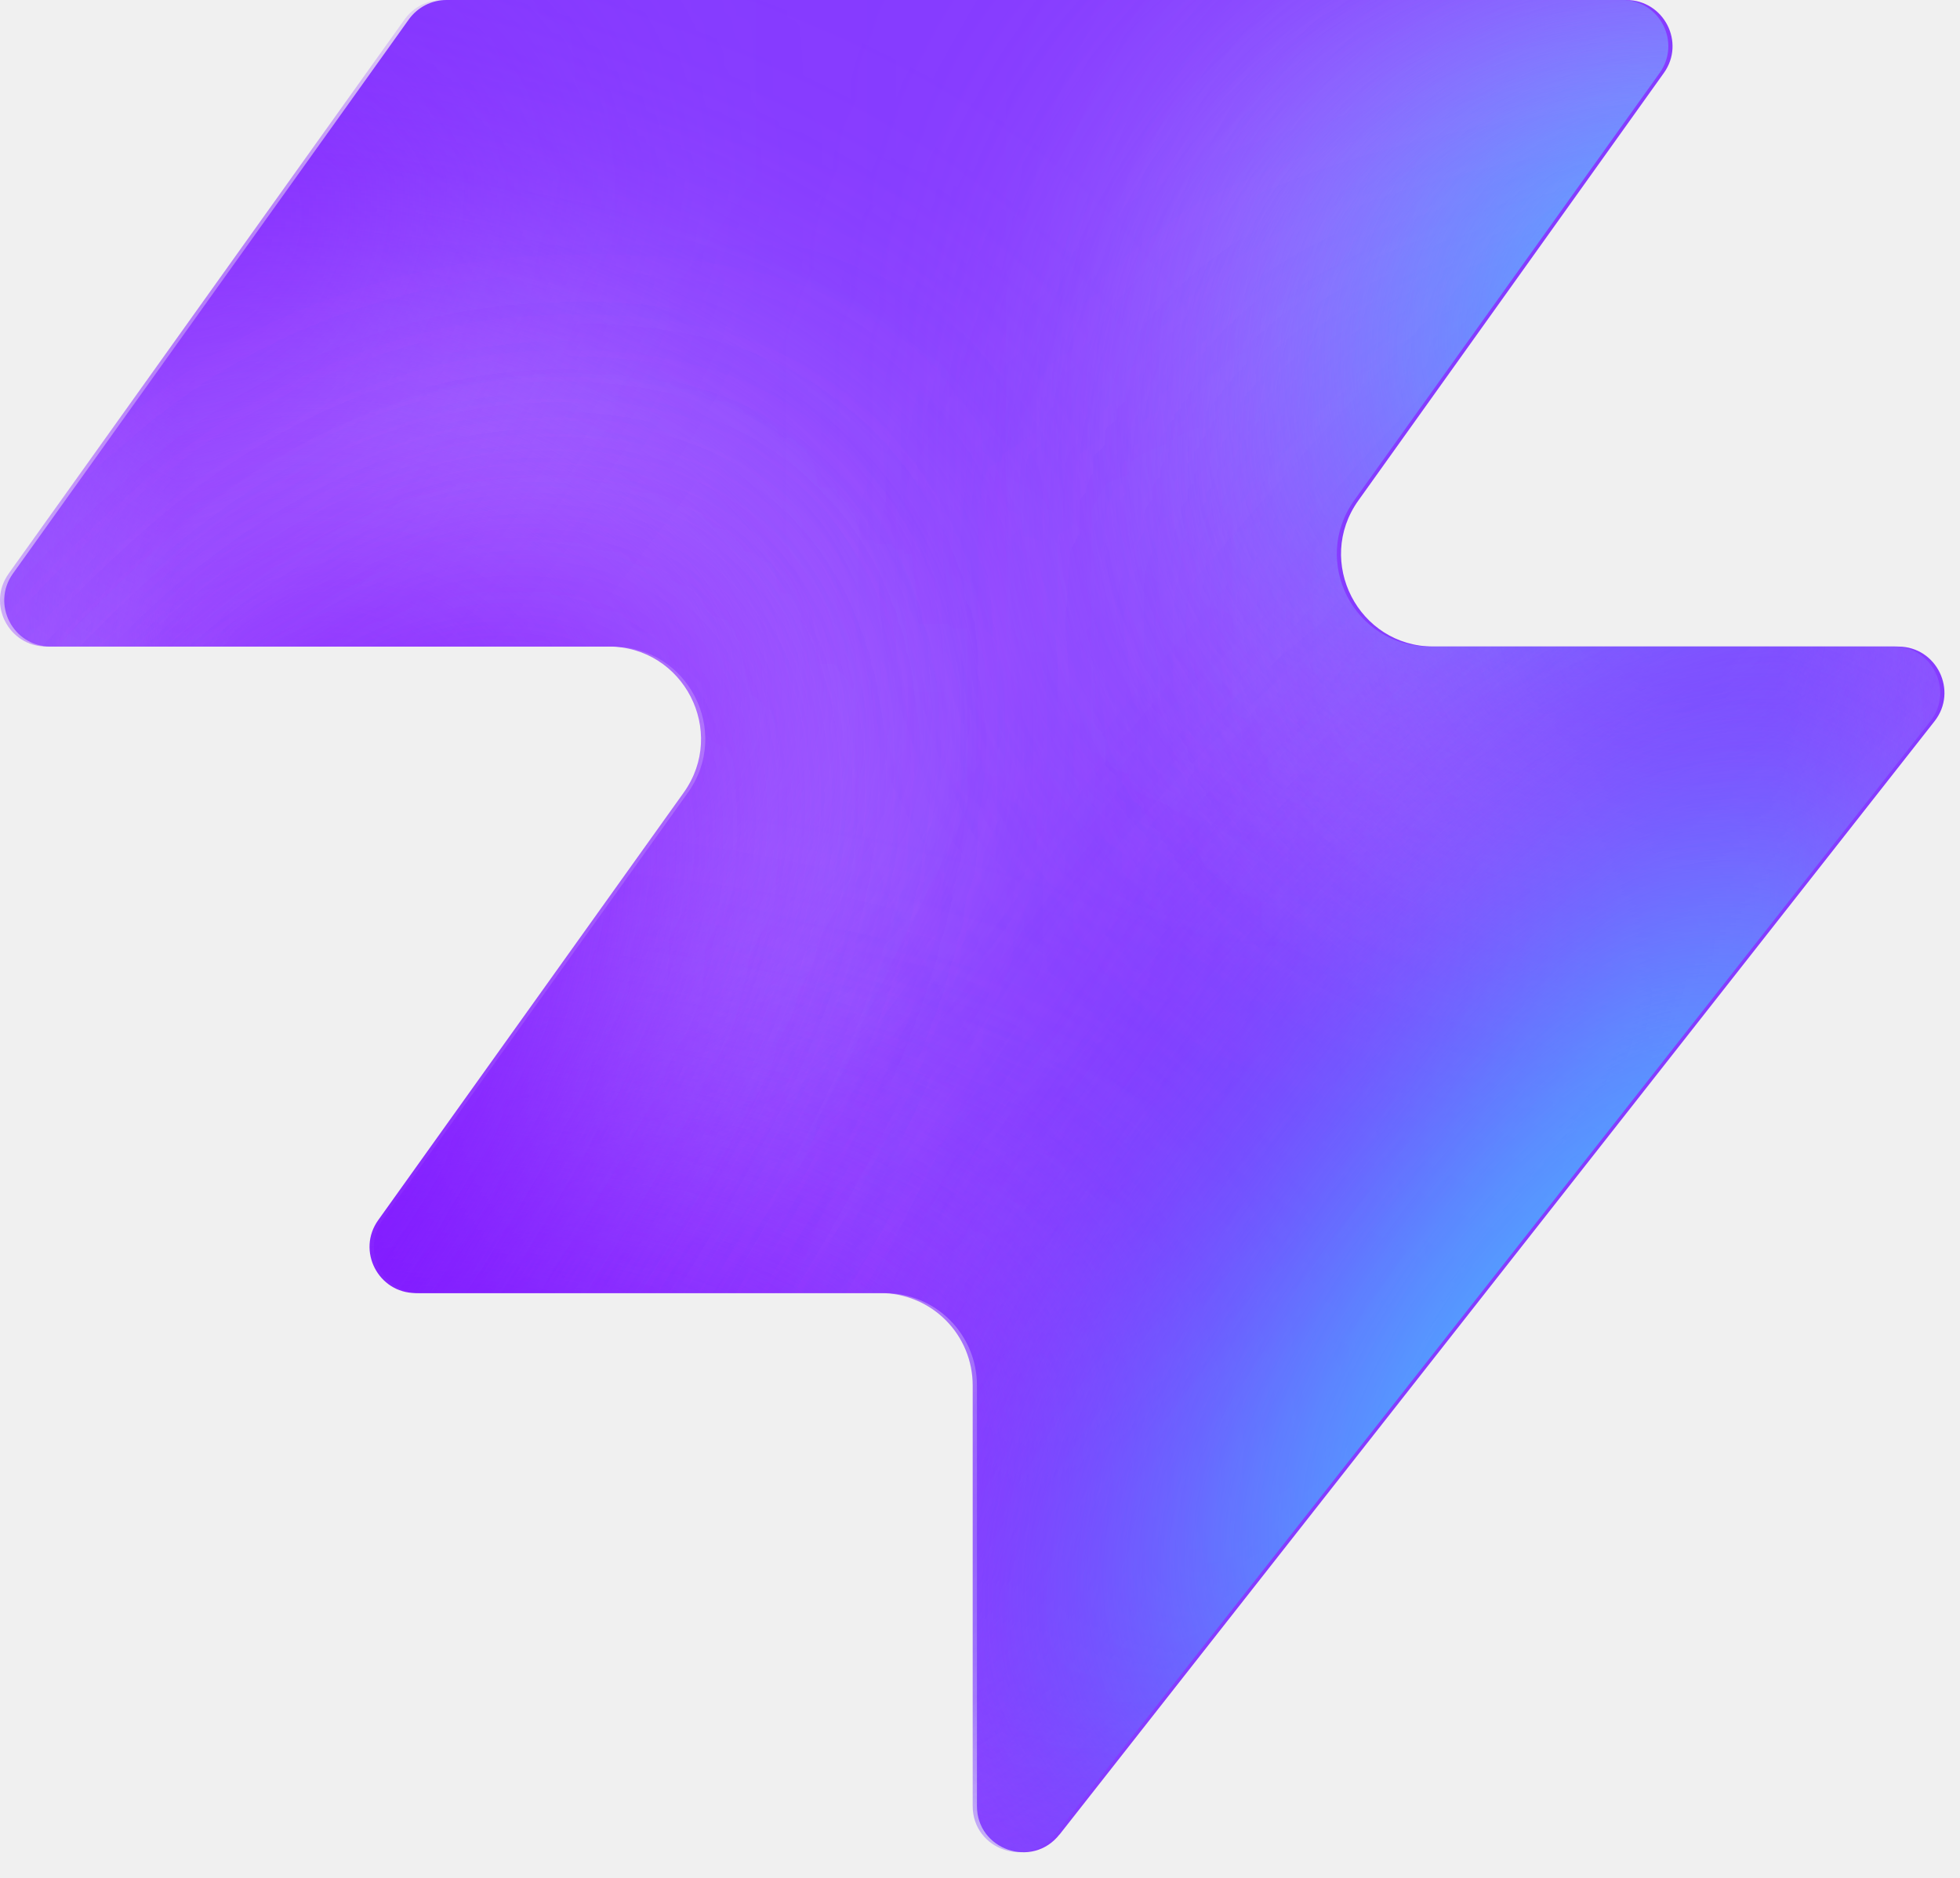
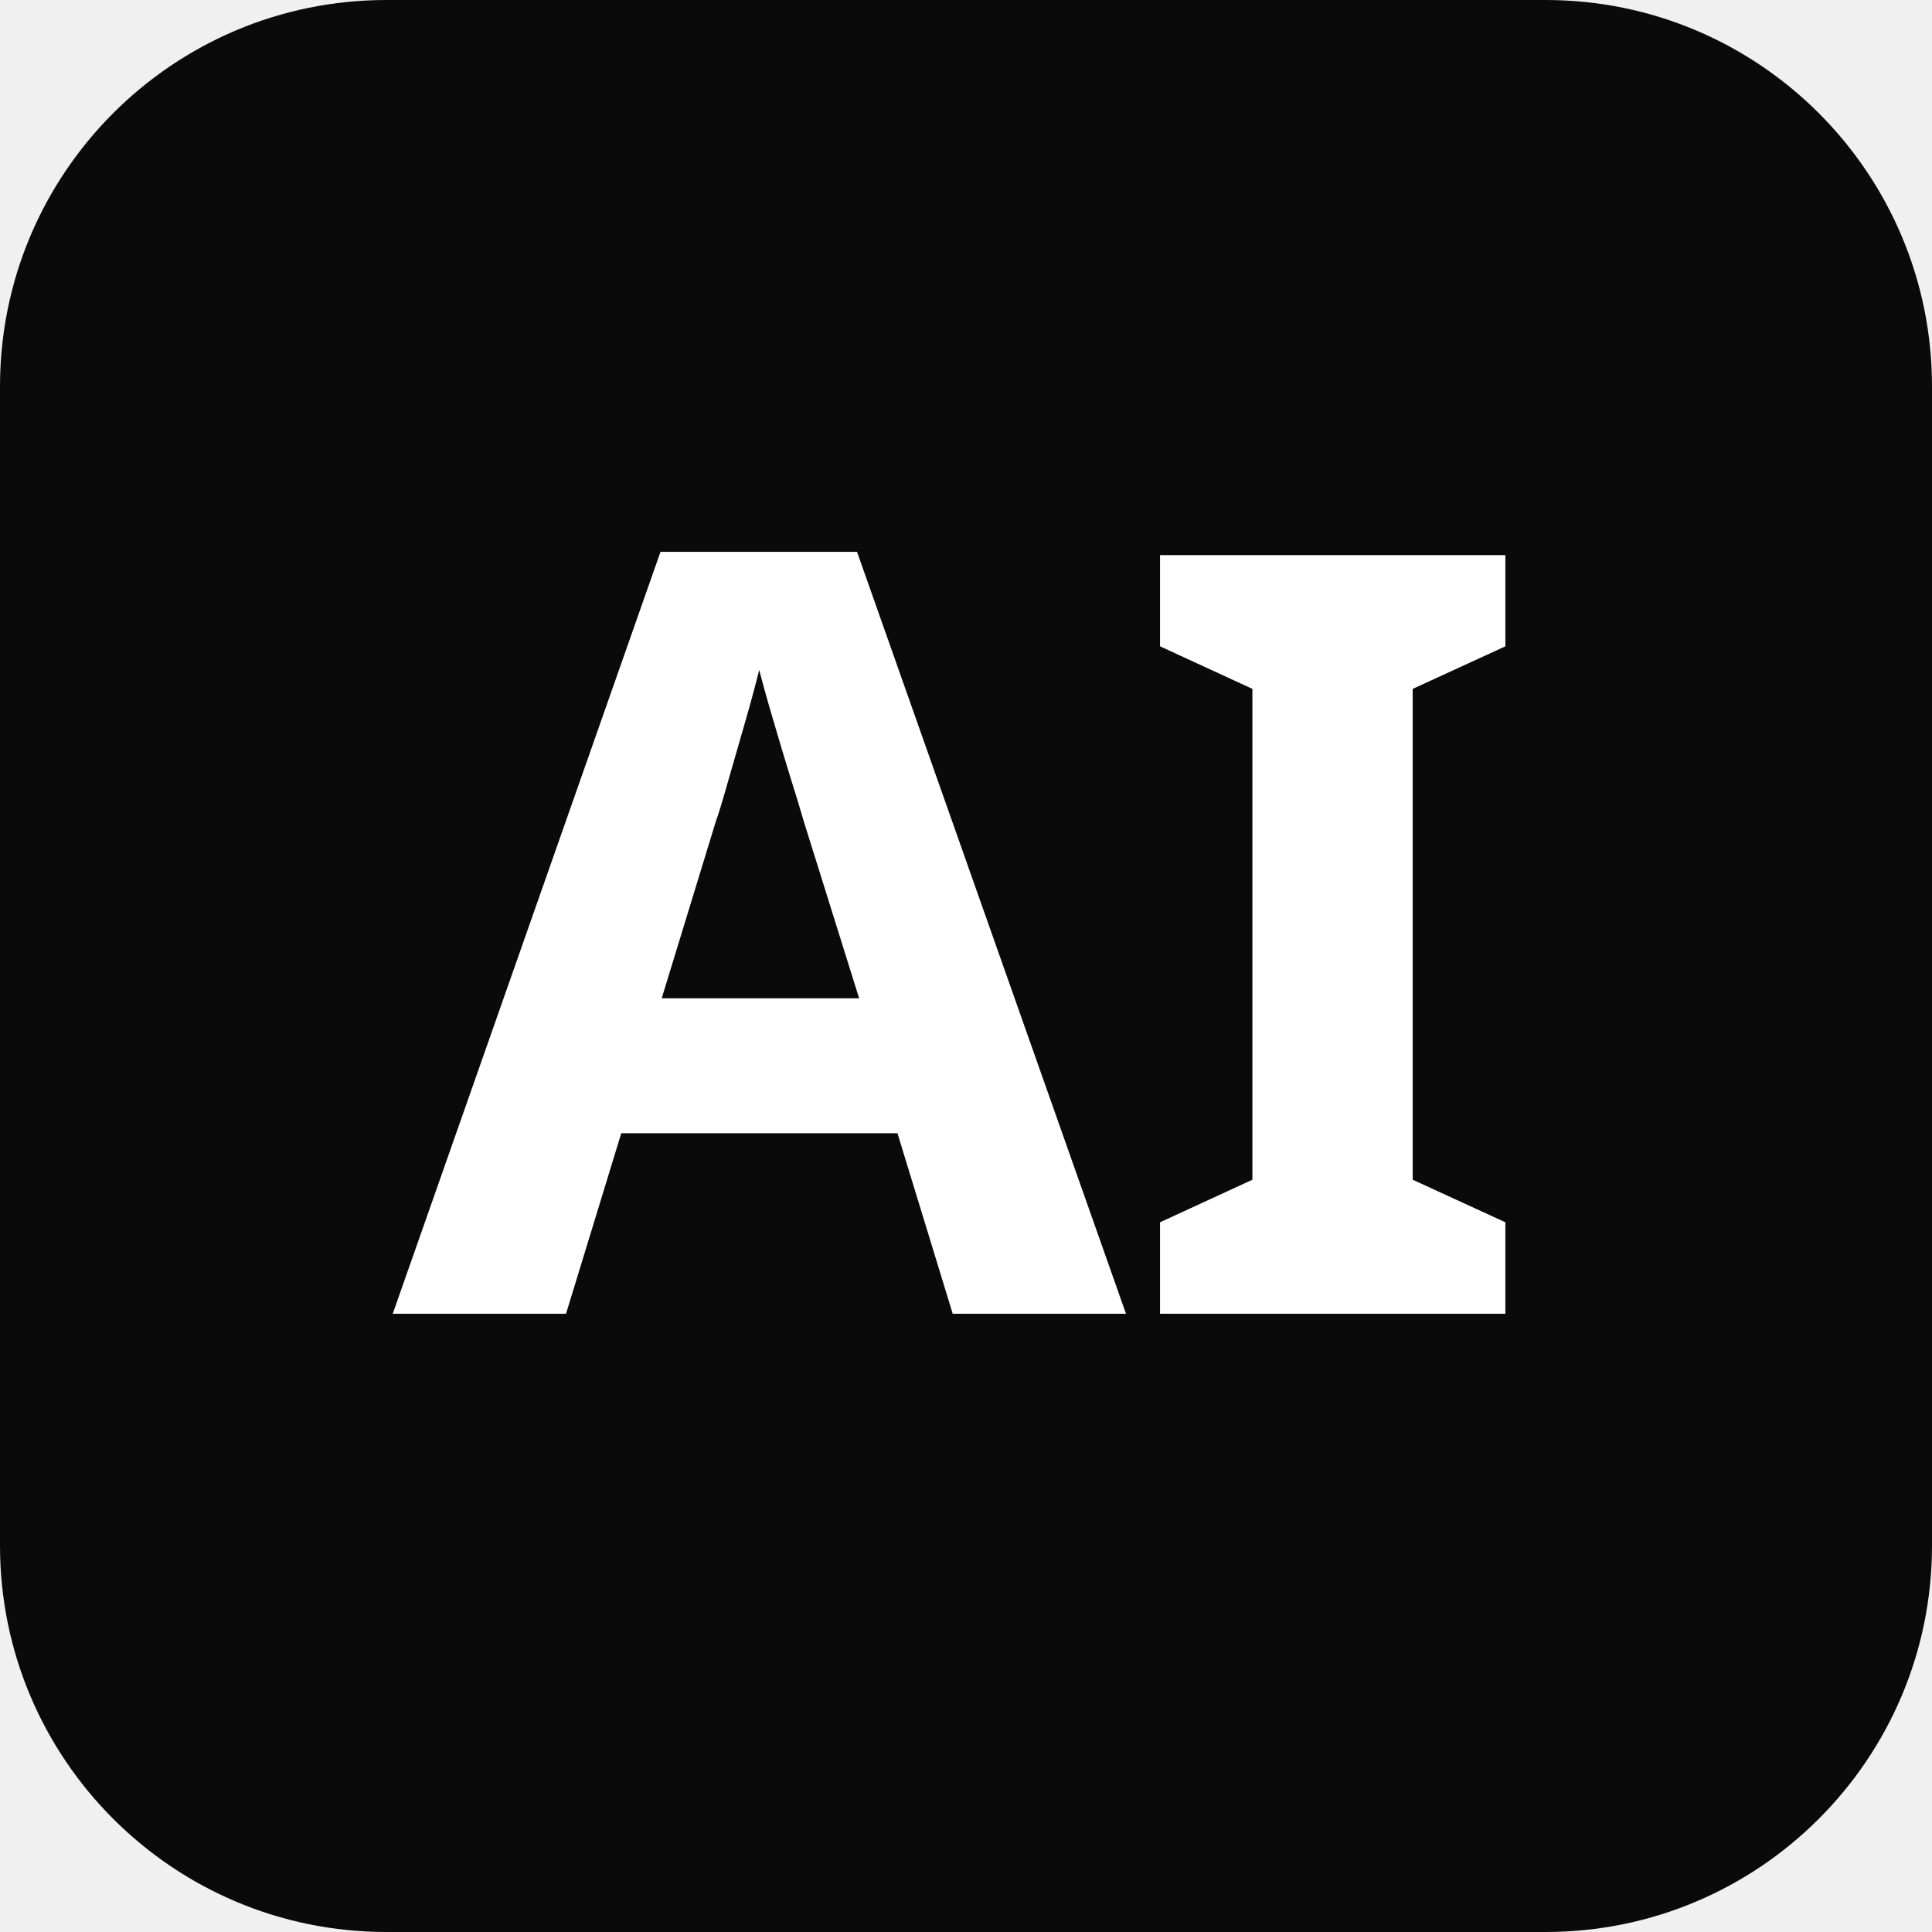
- <svg xmlns="http://www.w3.org/2000/svg" width="48" height="46" fill="none" viewBox="0 0 48 46">
-   <path fill="#863bff" d="M25.946 44.938c-.664.845-2.021.375-2.021-.698V33.937a2.26 2.26 0 0 0-2.262-2.262H10.287c-.92 0-1.456-1.04-.92-1.788l7.48-10.471c1.07-1.497 0-3.578-1.842-3.578H1.237c-.92 0-1.456-1.04-.92-1.788L10.013.474c.214-.297.556-.474.92-.474h28.894c.92 0 1.456 1.04.92 1.788l-7.48 10.471c-1.07 1.498 0 3.579 1.842 3.579h11.377c.943 0 1.473 1.088.89 1.83L25.947 44.94z" style="fill:#863bff;fill:color(display-p3 .525 .23 1);fill-opacity:1" />
-   <mask id="a" width="48" height="46" x="0" y="0" maskUnits="userSpaceOnUse" style="mask-type:alpha">
-     <path fill="#000" d="M25.842 44.938c-.664.844-2.021.375-2.021-.698V33.937a2.26 2.26 0 0 0-2.262-2.262H10.183c-.92 0-1.456-1.04-.92-1.788l7.48-10.471c1.07-1.498 0-3.579-1.842-3.579H1.133c-.92 0-1.456-1.04-.92-1.787L9.91.473c.214-.297.556-.474.92-.474h28.894c.92 0 1.456 1.04.92 1.788l-7.48 10.471c-1.07 1.498 0 3.578 1.842 3.578h11.377c.943 0 1.473 1.088.89 1.832L25.843 44.94z" style="fill:#000;fill-opacity:1" />
-   </mask>
-   <g mask="url(#a)">
-     <g filter="url(#b)">
-       <ellipse cx="5.508" cy="14.704" fill="#ede6ff" rx="5.508" ry="14.704" style="fill:#ede6ff;fill:color(display-p3 .927 .903 1);fill-opacity:1" transform="matrix(.00324 1 1 -.00324 -4.47 31.516)" />
-     </g>
-     <g filter="url(#c)">
-       <ellipse cx="10.399" cy="29.851" fill="#ede6ff" rx="10.399" ry="29.851" style="fill:#ede6ff;fill:color(display-p3 .927 .903 1);fill-opacity:1" transform="matrix(.00324 1 1 -.00324 -39.328 7.883)" />
-     </g>
-     <g filter="url(#d)">
-       <ellipse cx="5.508" cy="30.487" fill="#7e14ff" rx="5.508" ry="30.487" style="fill:#7e14ff;fill:color(display-p3 .492 .077 1);fill-opacity:1" transform="rotate(89.814 -25.913 -14.639)scale(1 -1)" />
-     </g>
-     <g filter="url(#e)">
-       <ellipse cx="5.508" cy="30.599" fill="#7e14ff" rx="5.508" ry="30.599" style="fill:#7e14ff;fill:color(display-p3 .492 .077 1);fill-opacity:1" transform="rotate(89.814 -32.644 -3.334)scale(1 -1)" />
-     </g>
-     <g filter="url(#f)">
-       <ellipse cx="5.508" cy="30.599" fill="#7e14ff" rx="5.508" ry="30.599" style="fill:#7e14ff;fill:color(display-p3 .492 .077 1);fill-opacity:1" transform="matrix(.00324 1 1 -.00324 -34.34 30.47)" />
-     </g>
-     <g filter="url(#g)">
-       <ellipse cx="14.072" cy="22.078" fill="#ede6ff" rx="14.072" ry="22.078" style="fill:#ede6ff;fill:color(display-p3 .927 .903 1);fill-opacity:1" transform="rotate(93.35 24.506 48.493)scale(-1 1)" />
-     </g>
-     <g filter="url(#h)">
-       <ellipse cx="3.47" cy="21.501" fill="#7e14ff" rx="3.47" ry="21.501" style="fill:#7e14ff;fill:color(display-p3 .492 .077 1);fill-opacity:1" transform="rotate(89.009 28.708 47.59)scale(-1 1)" />
-     </g>
-     <g filter="url(#i)">
-       <ellipse cx="3.47" cy="21.501" fill="#7e14ff" rx="3.47" ry="21.501" style="fill:#7e14ff;fill:color(display-p3 .492 .077 1);fill-opacity:1" transform="rotate(89.009 28.708 47.59)scale(-1 1)" />
-     </g>
-     <g filter="url(#j)">
-       <ellipse cx=".387" cy="8.972" fill="#7e14ff" rx="4.407" ry="29.108" style="fill:#7e14ff;fill:color(display-p3 .492 .077 1);fill-opacity:1" transform="rotate(39.51 .387 8.972)" />
-     </g>
-     <g filter="url(#k)">
-       <ellipse cx="47.523" cy="-6.092" fill="#7e14ff" rx="4.407" ry="29.108" style="fill:#7e14ff;fill:color(display-p3 .492 .077 1);fill-opacity:1" transform="rotate(37.892 47.523 -6.092)" />
-     </g>
-     <g filter="url(#l)">
-       <ellipse cx="41.412" cy="6.333" fill="#47bfff" rx="5.971" ry="9.665" style="fill:#47bfff;fill:color(display-p3 .28 .748 1);fill-opacity:1" transform="rotate(37.892 41.412 6.333)" />
-     </g>
-     <g filter="url(#m)">
-       <ellipse cx="-1.879" cy="38.332" fill="#7e14ff" rx="4.407" ry="29.108" style="fill:#7e14ff;fill:color(display-p3 .492 .077 1);fill-opacity:1" transform="rotate(37.892 -1.88 38.332)" />
-     </g>
-     <g filter="url(#n)">
-       <ellipse cx="-1.879" cy="38.332" fill="#7e14ff" rx="4.407" ry="29.108" style="fill:#7e14ff;fill:color(display-p3 .492 .077 1);fill-opacity:1" transform="rotate(37.892 -1.88 38.332)" />
-     </g>
-     <g filter="url(#o)">
-       <ellipse cx="35.651" cy="29.907" fill="#7e14ff" rx="4.407" ry="29.108" style="fill:#7e14ff;fill:color(display-p3 .492 .077 1);fill-opacity:1" transform="rotate(37.892 35.651 29.907)" />
-     </g>
-     <g filter="url(#p)">
-       <ellipse cx="38.418" cy="32.4" fill="#47bfff" rx="5.971" ry="15.297" style="fill:#47bfff;fill:color(display-p3 .28 .748 1);fill-opacity:1" transform="rotate(37.892 38.418 32.4)" />
-     </g>
-   </g>
-   <defs>
-     <filter id="b" width="60.045" height="41.654" x="-19.77" y="16.149" color-interpolation-filters="sRGB" filterUnits="userSpaceOnUse">
-       <feFlood flood-opacity="0" result="BackgroundImageFix" />
-       <feBlend in="SourceGraphic" in2="BackgroundImageFix" result="shape" />
-       <feGaussianBlur result="effect1_foregroundBlur_2002_17158" stdDeviation="7.659" />
-     </filter>
-     <filter id="c" width="90.34" height="51.437" x="-54.613" y="-7.533" color-interpolation-filters="sRGB" filterUnits="userSpaceOnUse">
-       <feFlood flood-opacity="0" result="BackgroundImageFix" />
-       <feBlend in="SourceGraphic" in2="BackgroundImageFix" result="shape" />
-       <feGaussianBlur result="effect1_foregroundBlur_2002_17158" stdDeviation="7.659" />
-     </filter>
-     <filter id="d" width="79.355" height="29.4" x="-49.64" y="2.03" color-interpolation-filters="sRGB" filterUnits="userSpaceOnUse">
-       <feFlood flood-opacity="0" result="BackgroundImageFix" />
-       <feBlend in="SourceGraphic" in2="BackgroundImageFix" result="shape" />
-       <feGaussianBlur result="effect1_foregroundBlur_2002_17158" stdDeviation="4.596" />
-     </filter>
-     <filter id="e" width="79.579" height="29.4" x="-45.045" y="20.029" color-interpolation-filters="sRGB" filterUnits="userSpaceOnUse">
-       <feFlood flood-opacity="0" result="BackgroundImageFix" />
-       <feBlend in="SourceGraphic" in2="BackgroundImageFix" result="shape" />
-       <feGaussianBlur result="effect1_foregroundBlur_2002_17158" stdDeviation="4.596" />
-     </filter>
-     <filter id="f" width="79.579" height="29.4" x="-43.513" y="21.178" color-interpolation-filters="sRGB" filterUnits="userSpaceOnUse">
-       <feFlood flood-opacity="0" result="BackgroundImageFix" />
-       <feBlend in="SourceGraphic" in2="BackgroundImageFix" result="shape" />
-       <feGaussianBlur result="effect1_foregroundBlur_2002_17158" stdDeviation="4.596" />
-     </filter>
-     <filter id="g" width="74.749" height="58.852" x="15.756" y="-17.901" color-interpolation-filters="sRGB" filterUnits="userSpaceOnUse">
-       <feFlood flood-opacity="0" result="BackgroundImageFix" />
-       <feBlend in="SourceGraphic" in2="BackgroundImageFix" result="shape" />
-       <feGaussianBlur result="effect1_foregroundBlur_2002_17158" stdDeviation="7.659" />
-     </filter>
-     <filter id="h" width="61.377" height="25.362" x="23.548" y="2.284" color-interpolation-filters="sRGB" filterUnits="userSpaceOnUse">
-       <feFlood flood-opacity="0" result="BackgroundImageFix" />
-       <feBlend in="SourceGraphic" in2="BackgroundImageFix" result="shape" />
-       <feGaussianBlur result="effect1_foregroundBlur_2002_17158" stdDeviation="4.596" />
-     </filter>
-     <filter id="i" width="61.377" height="25.362" x="23.548" y="2.284" color-interpolation-filters="sRGB" filterUnits="userSpaceOnUse">
-       <feFlood flood-opacity="0" result="BackgroundImageFix" />
-       <feBlend in="SourceGraphic" in2="BackgroundImageFix" result="shape" />
-       <feGaussianBlur result="effect1_foregroundBlur_2002_17158" stdDeviation="4.596" />
-     </filter>
-     <filter id="j" width="56.045" height="63.649" x="-27.636" y="-22.853" color-interpolation-filters="sRGB" filterUnits="userSpaceOnUse">
-       <feFlood flood-opacity="0" result="BackgroundImageFix" />
-       <feBlend in="SourceGraphic" in2="BackgroundImageFix" result="shape" />
-       <feGaussianBlur result="effect1_foregroundBlur_2002_17158" stdDeviation="4.596" />
-     </filter>
-     <filter id="k" width="54.814" height="64.646" x="20.116" y="-38.415" color-interpolation-filters="sRGB" filterUnits="userSpaceOnUse">
-       <feFlood flood-opacity="0" result="BackgroundImageFix" />
-       <feBlend in="SourceGraphic" in2="BackgroundImageFix" result="shape" />
-       <feGaussianBlur result="effect1_foregroundBlur_2002_17158" stdDeviation="4.596" />
-     </filter>
-     <filter id="l" width="33.541" height="35.313" x="24.641" y="-11.323" color-interpolation-filters="sRGB" filterUnits="userSpaceOnUse">
-       <feFlood flood-opacity="0" result="BackgroundImageFix" />
-       <feBlend in="SourceGraphic" in2="BackgroundImageFix" result="shape" />
-       <feGaussianBlur result="effect1_foregroundBlur_2002_17158" stdDeviation="4.596" />
-     </filter>
-     <filter id="m" width="54.814" height="64.646" x="-29.286" y="6.009" color-interpolation-filters="sRGB" filterUnits="userSpaceOnUse">
-       <feFlood flood-opacity="0" result="BackgroundImageFix" />
-       <feBlend in="SourceGraphic" in2="BackgroundImageFix" result="shape" />
-       <feGaussianBlur result="effect1_foregroundBlur_2002_17158" stdDeviation="4.596" />
-     </filter>
-     <filter id="n" width="54.814" height="64.646" x="-29.286" y="6.009" color-interpolation-filters="sRGB" filterUnits="userSpaceOnUse">
-       <feFlood flood-opacity="0" result="BackgroundImageFix" />
-       <feBlend in="SourceGraphic" in2="BackgroundImageFix" result="shape" />
-       <feGaussianBlur result="effect1_foregroundBlur_2002_17158" stdDeviation="4.596" />
-     </filter>
-     <filter id="o" width="54.814" height="64.646" x="8.244" y="-2.416" color-interpolation-filters="sRGB" filterUnits="userSpaceOnUse">
-       <feFlood flood-opacity="0" result="BackgroundImageFix" />
-       <feBlend in="SourceGraphic" in2="BackgroundImageFix" result="shape" />
-       <feGaussianBlur result="effect1_foregroundBlur_2002_17158" stdDeviation="4.596" />
-     </filter>
-     <filter id="p" width="39.409" height="43.623" x="18.713" y="10.588" color-interpolation-filters="sRGB" filterUnits="userSpaceOnUse">
-       <feFlood flood-opacity="0" result="BackgroundImageFix" />
-       <feBlend in="SourceGraphic" in2="BackgroundImageFix" result="shape" />
-       <feGaussianBlur result="effect1_foregroundBlur_2002_17158" stdDeviation="4.596" />
-     </filter>
-   </defs>
+ <svg xmlns="http://www.w3.org/2000/svg" viewBox="0 0 100 100">
+   <rect width="100" height="100" rx="20" fill="#0a0a0a" />
+   <text x="50" y="68" font-size="55" text-anchor="middle" fill="white" font-family="system-ui, sans-serif" font-weight="bold">AI</text>
</svg>
